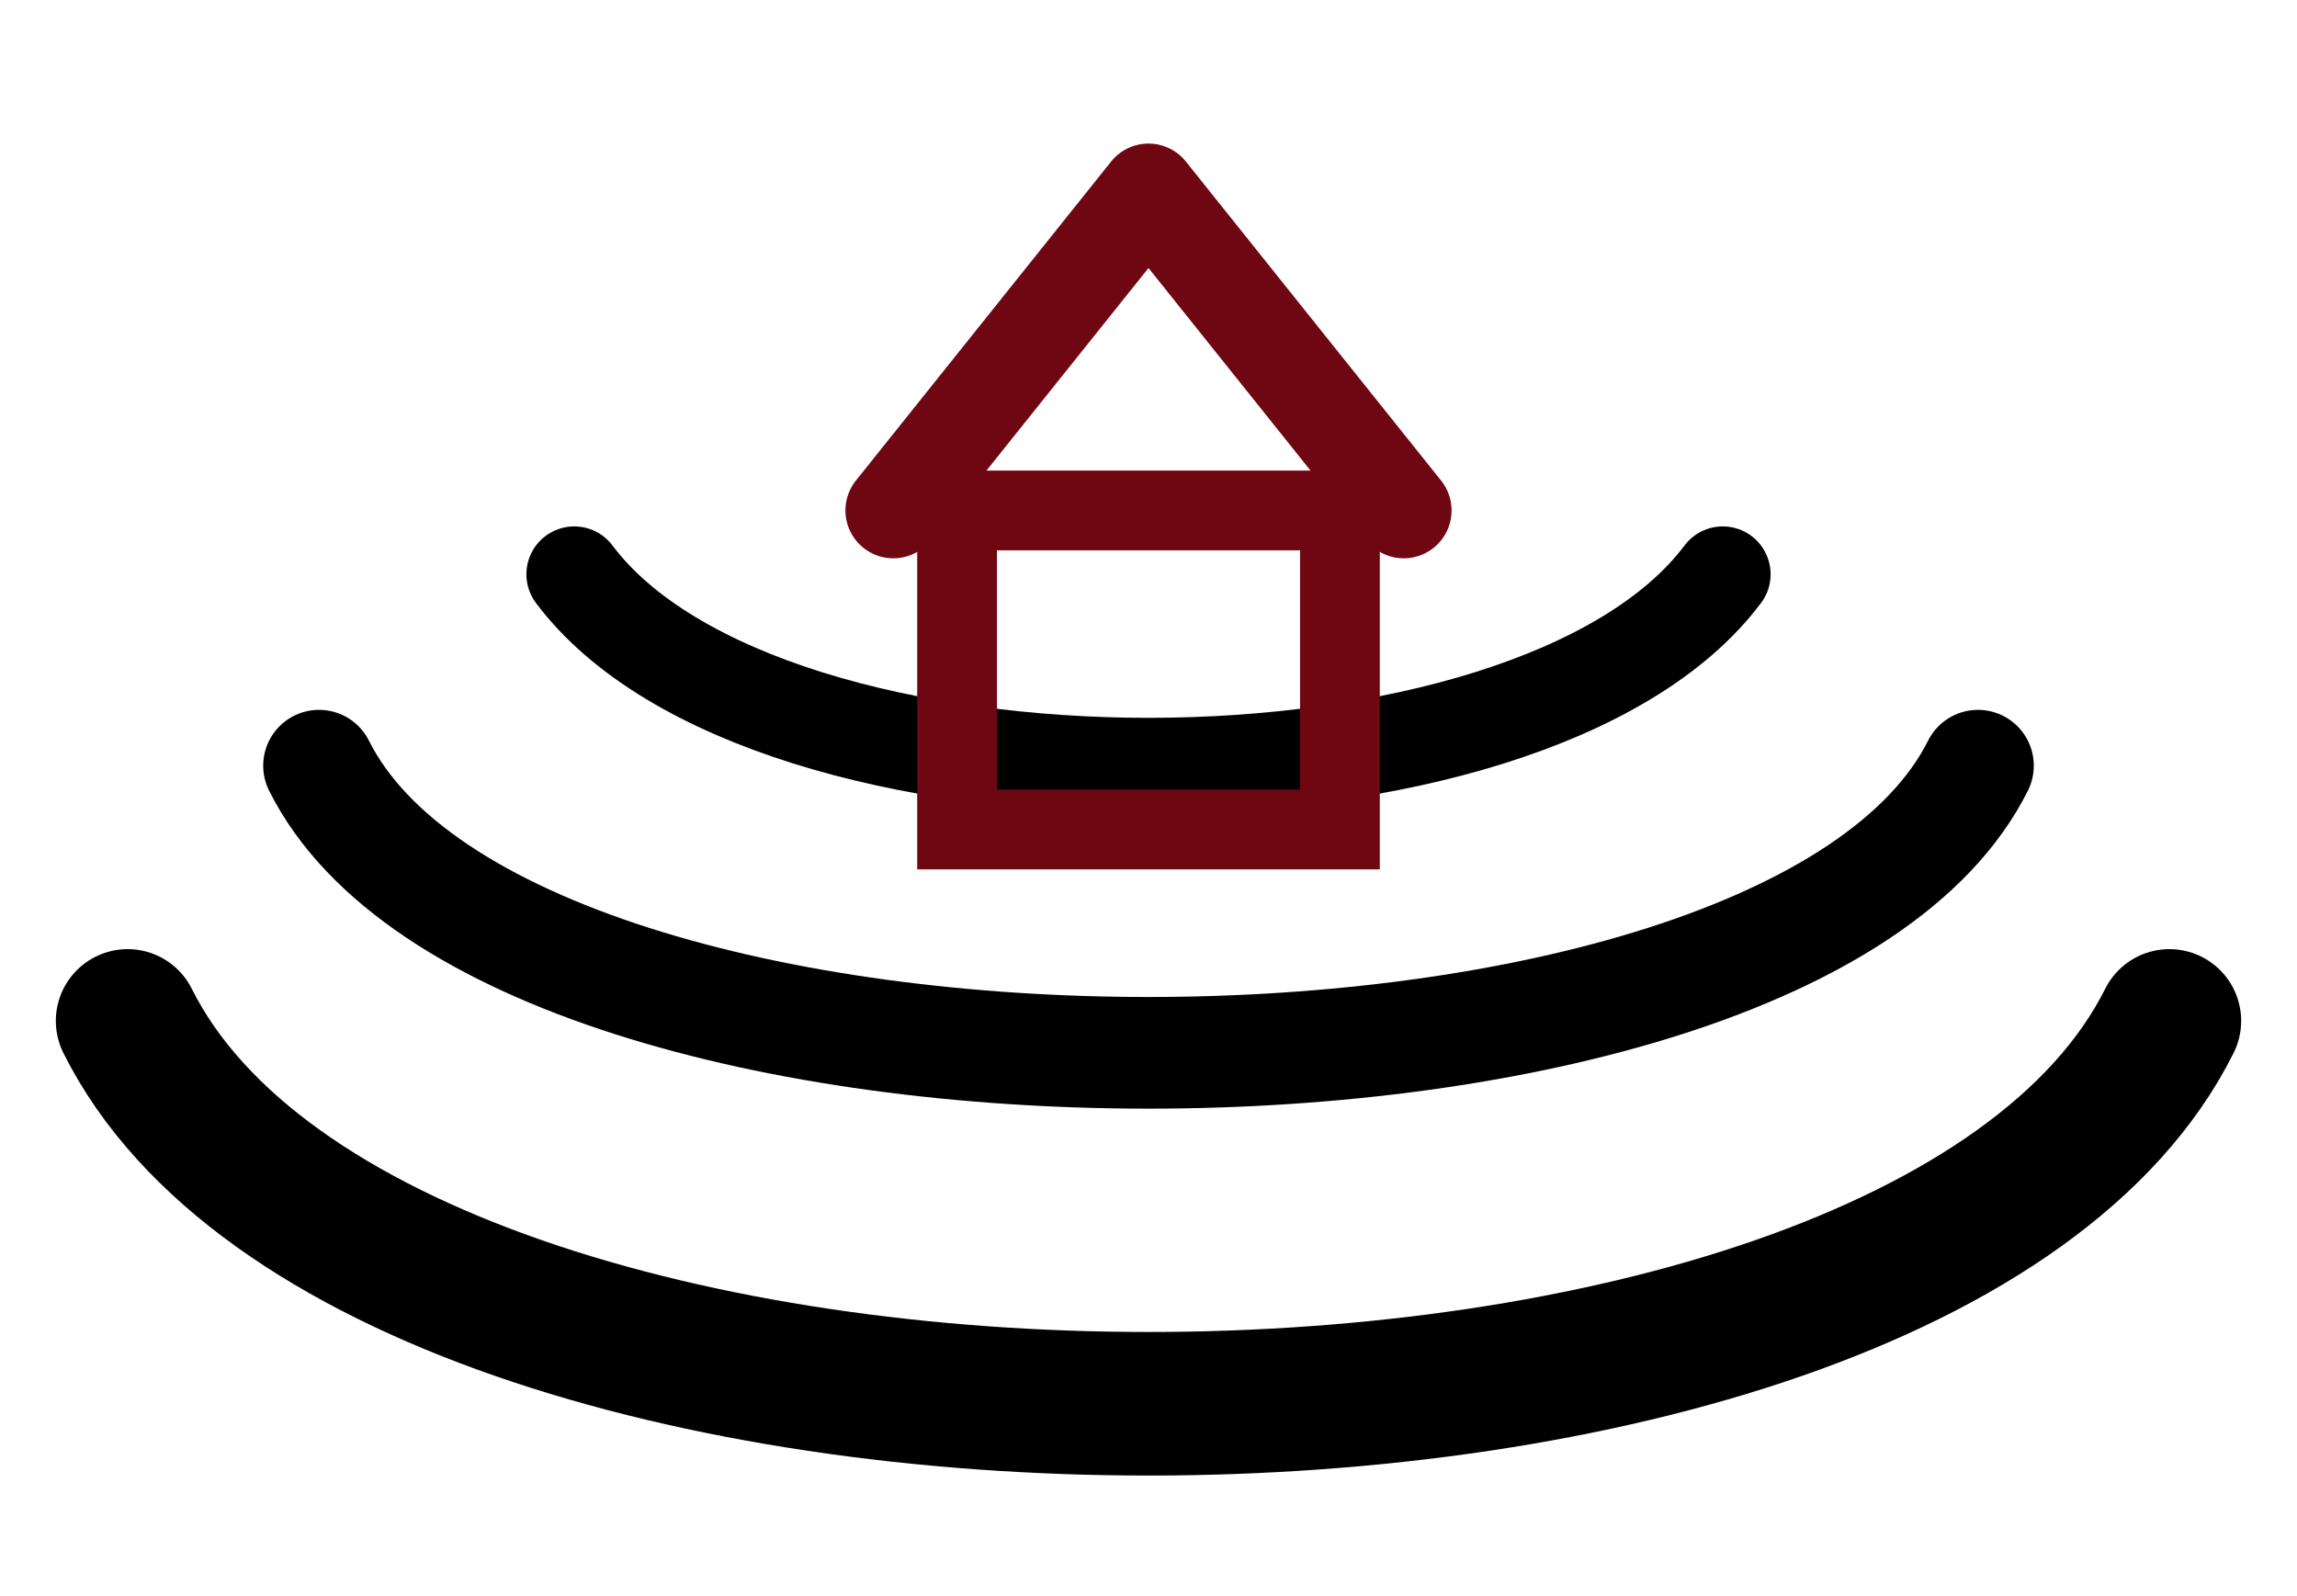
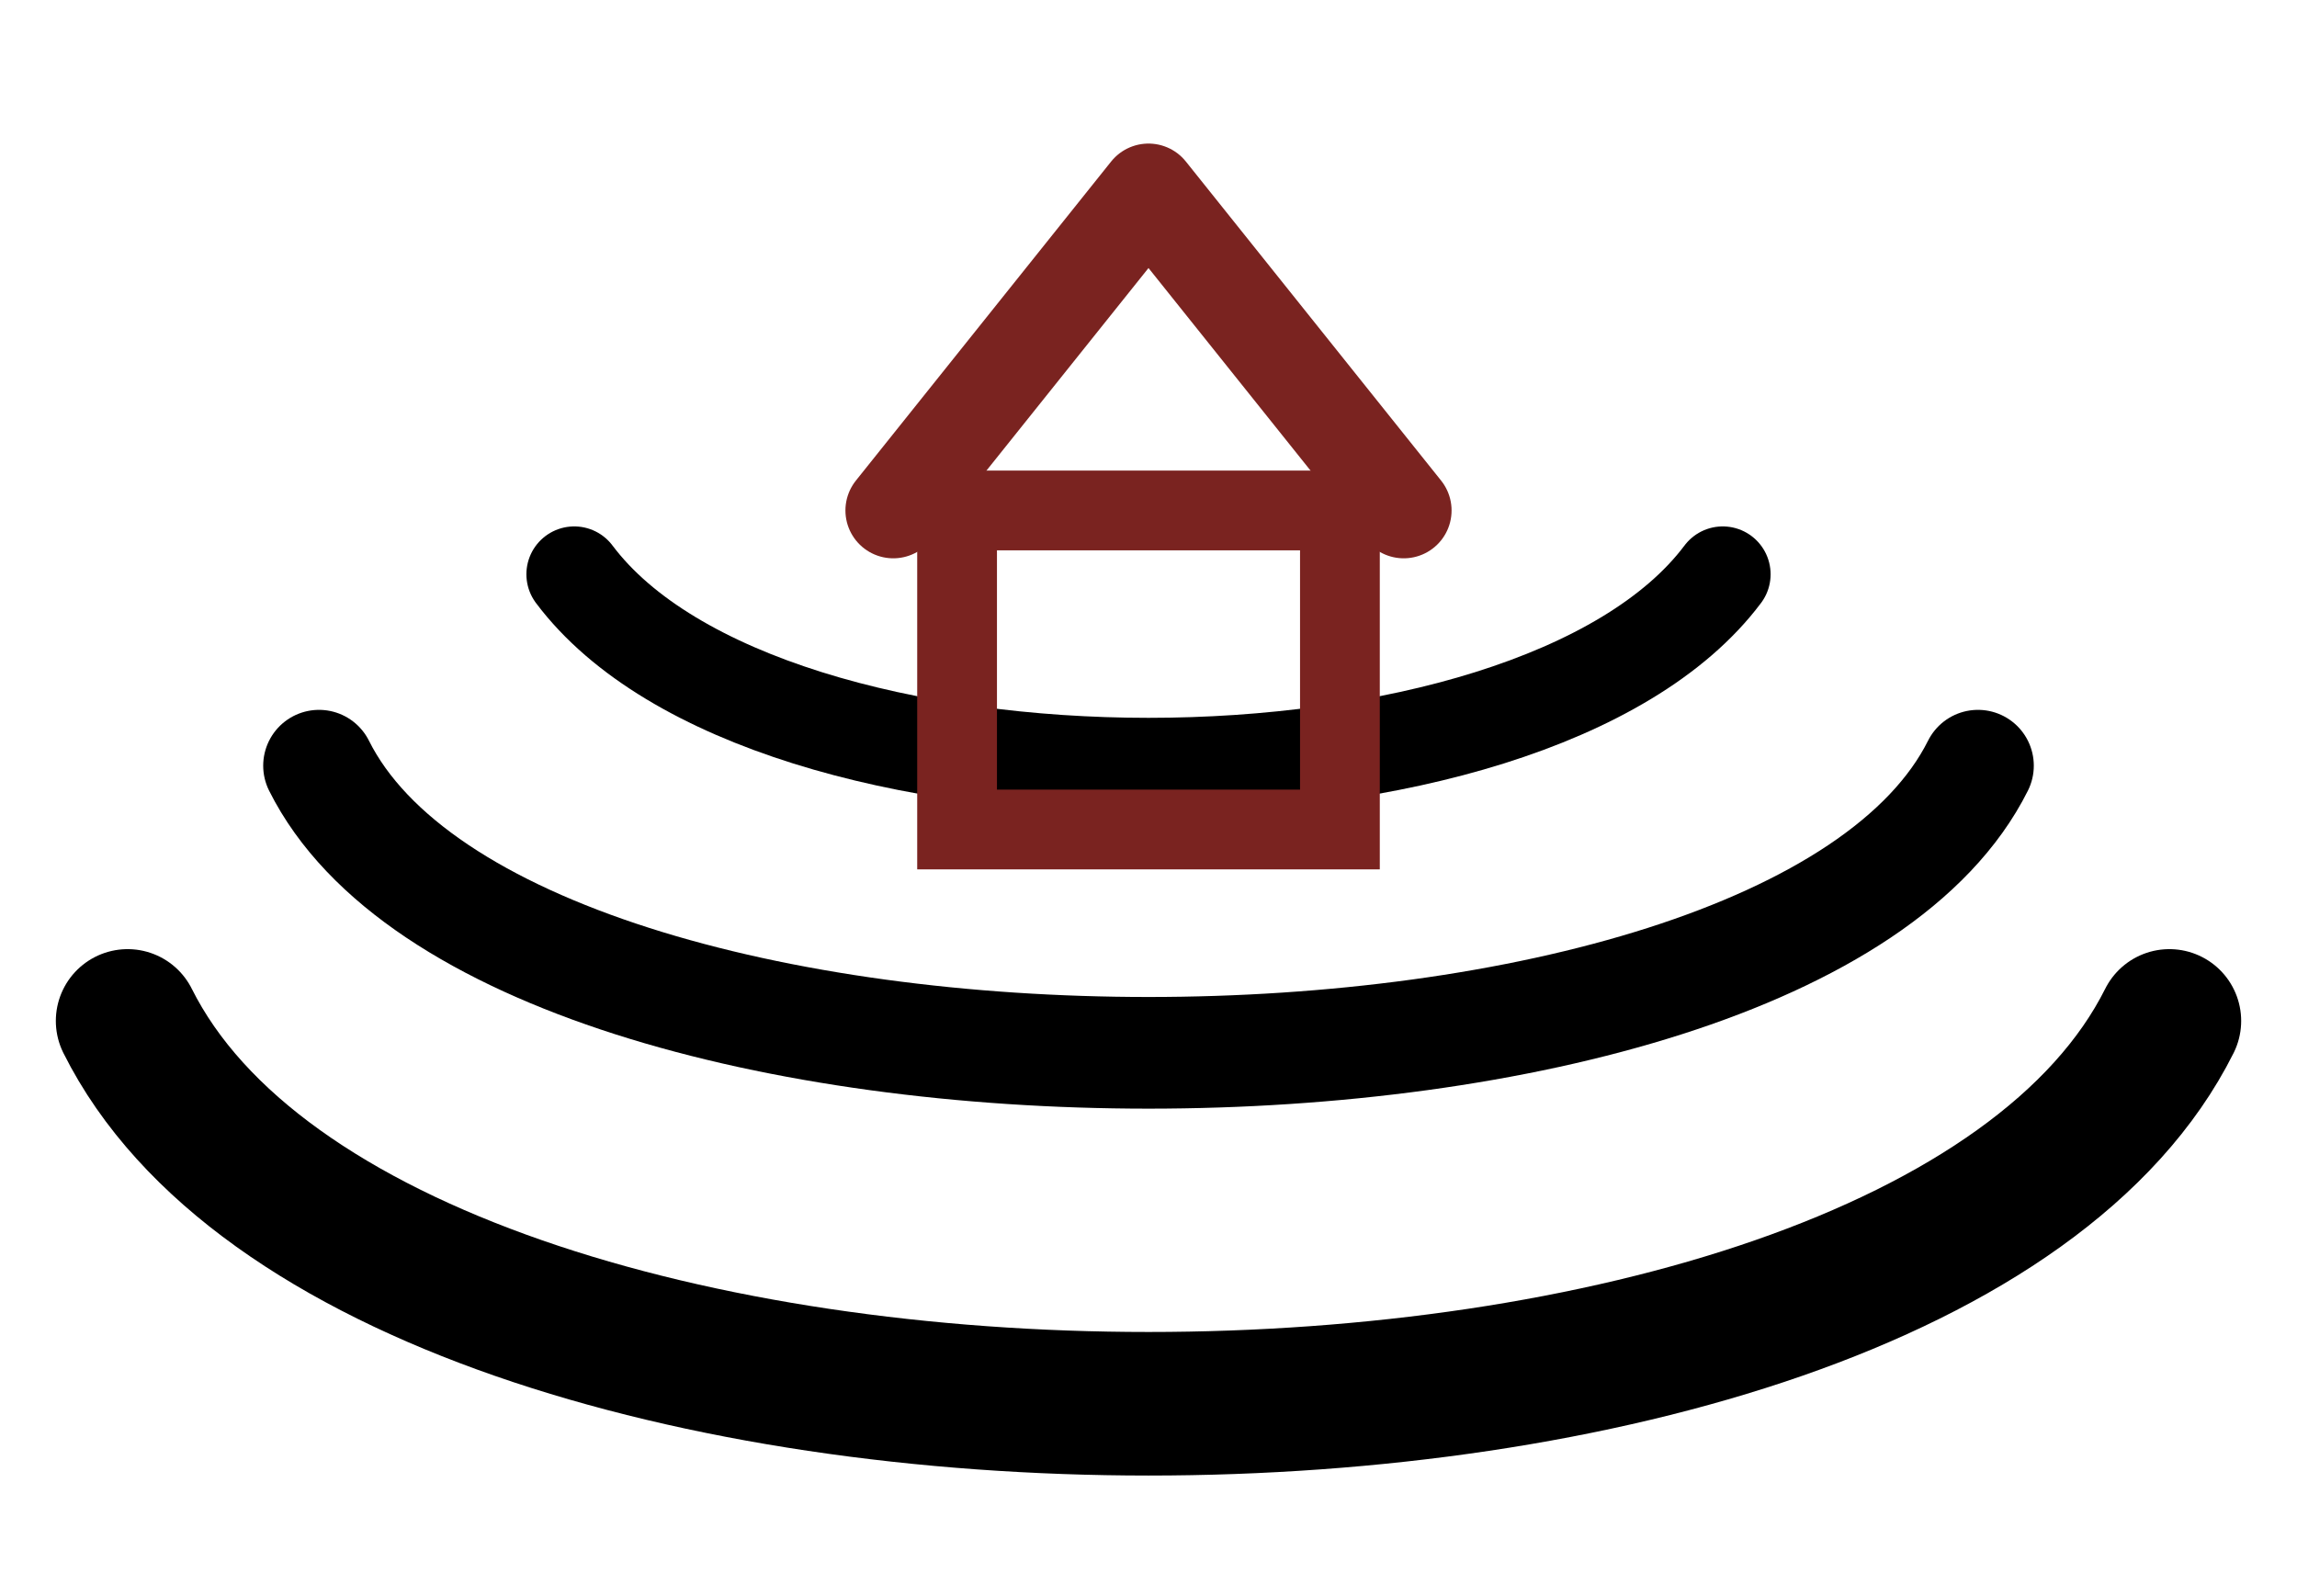
<svg xmlns="http://www.w3.org/2000/svg" viewBox="24 30 72 50" aria-hidden="true">
  <path d="M28 62 C36 78, 84 78, 92 62" fill="none" stroke="currentColor" stroke-width="4.5" stroke-linecap="round" />
  <path d="M34 54 C40 66, 80 66, 86 54" fill="none" stroke="currentColor" stroke-width="3.5" stroke-linecap="round" />
  <path d="M42 48 C48 56, 72 56, 78 48" fill="none" stroke="currentColor" stroke-width="3" stroke-linecap="round" />
-   <path d="M52 46 L60 36 L68 46" fill="none" stroke="#6F0712" stroke-width="3" stroke-linecap="round" stroke-linejoin="round" />
-   <rect x="54" y="46" width="12" height="10" fill="none" stroke="#6F0712" stroke-width="2.5" />
+   <path d="M52 46 L60 36 L68 46" fill="none" stroke="#7A2320" stroke-width="3" stroke-linecap="round" stroke-linejoin="round" />
+   <rect x="54" y="46" width="12" height="10" fill="none" stroke="#7A2320" stroke-width="2.5" />
</svg>
